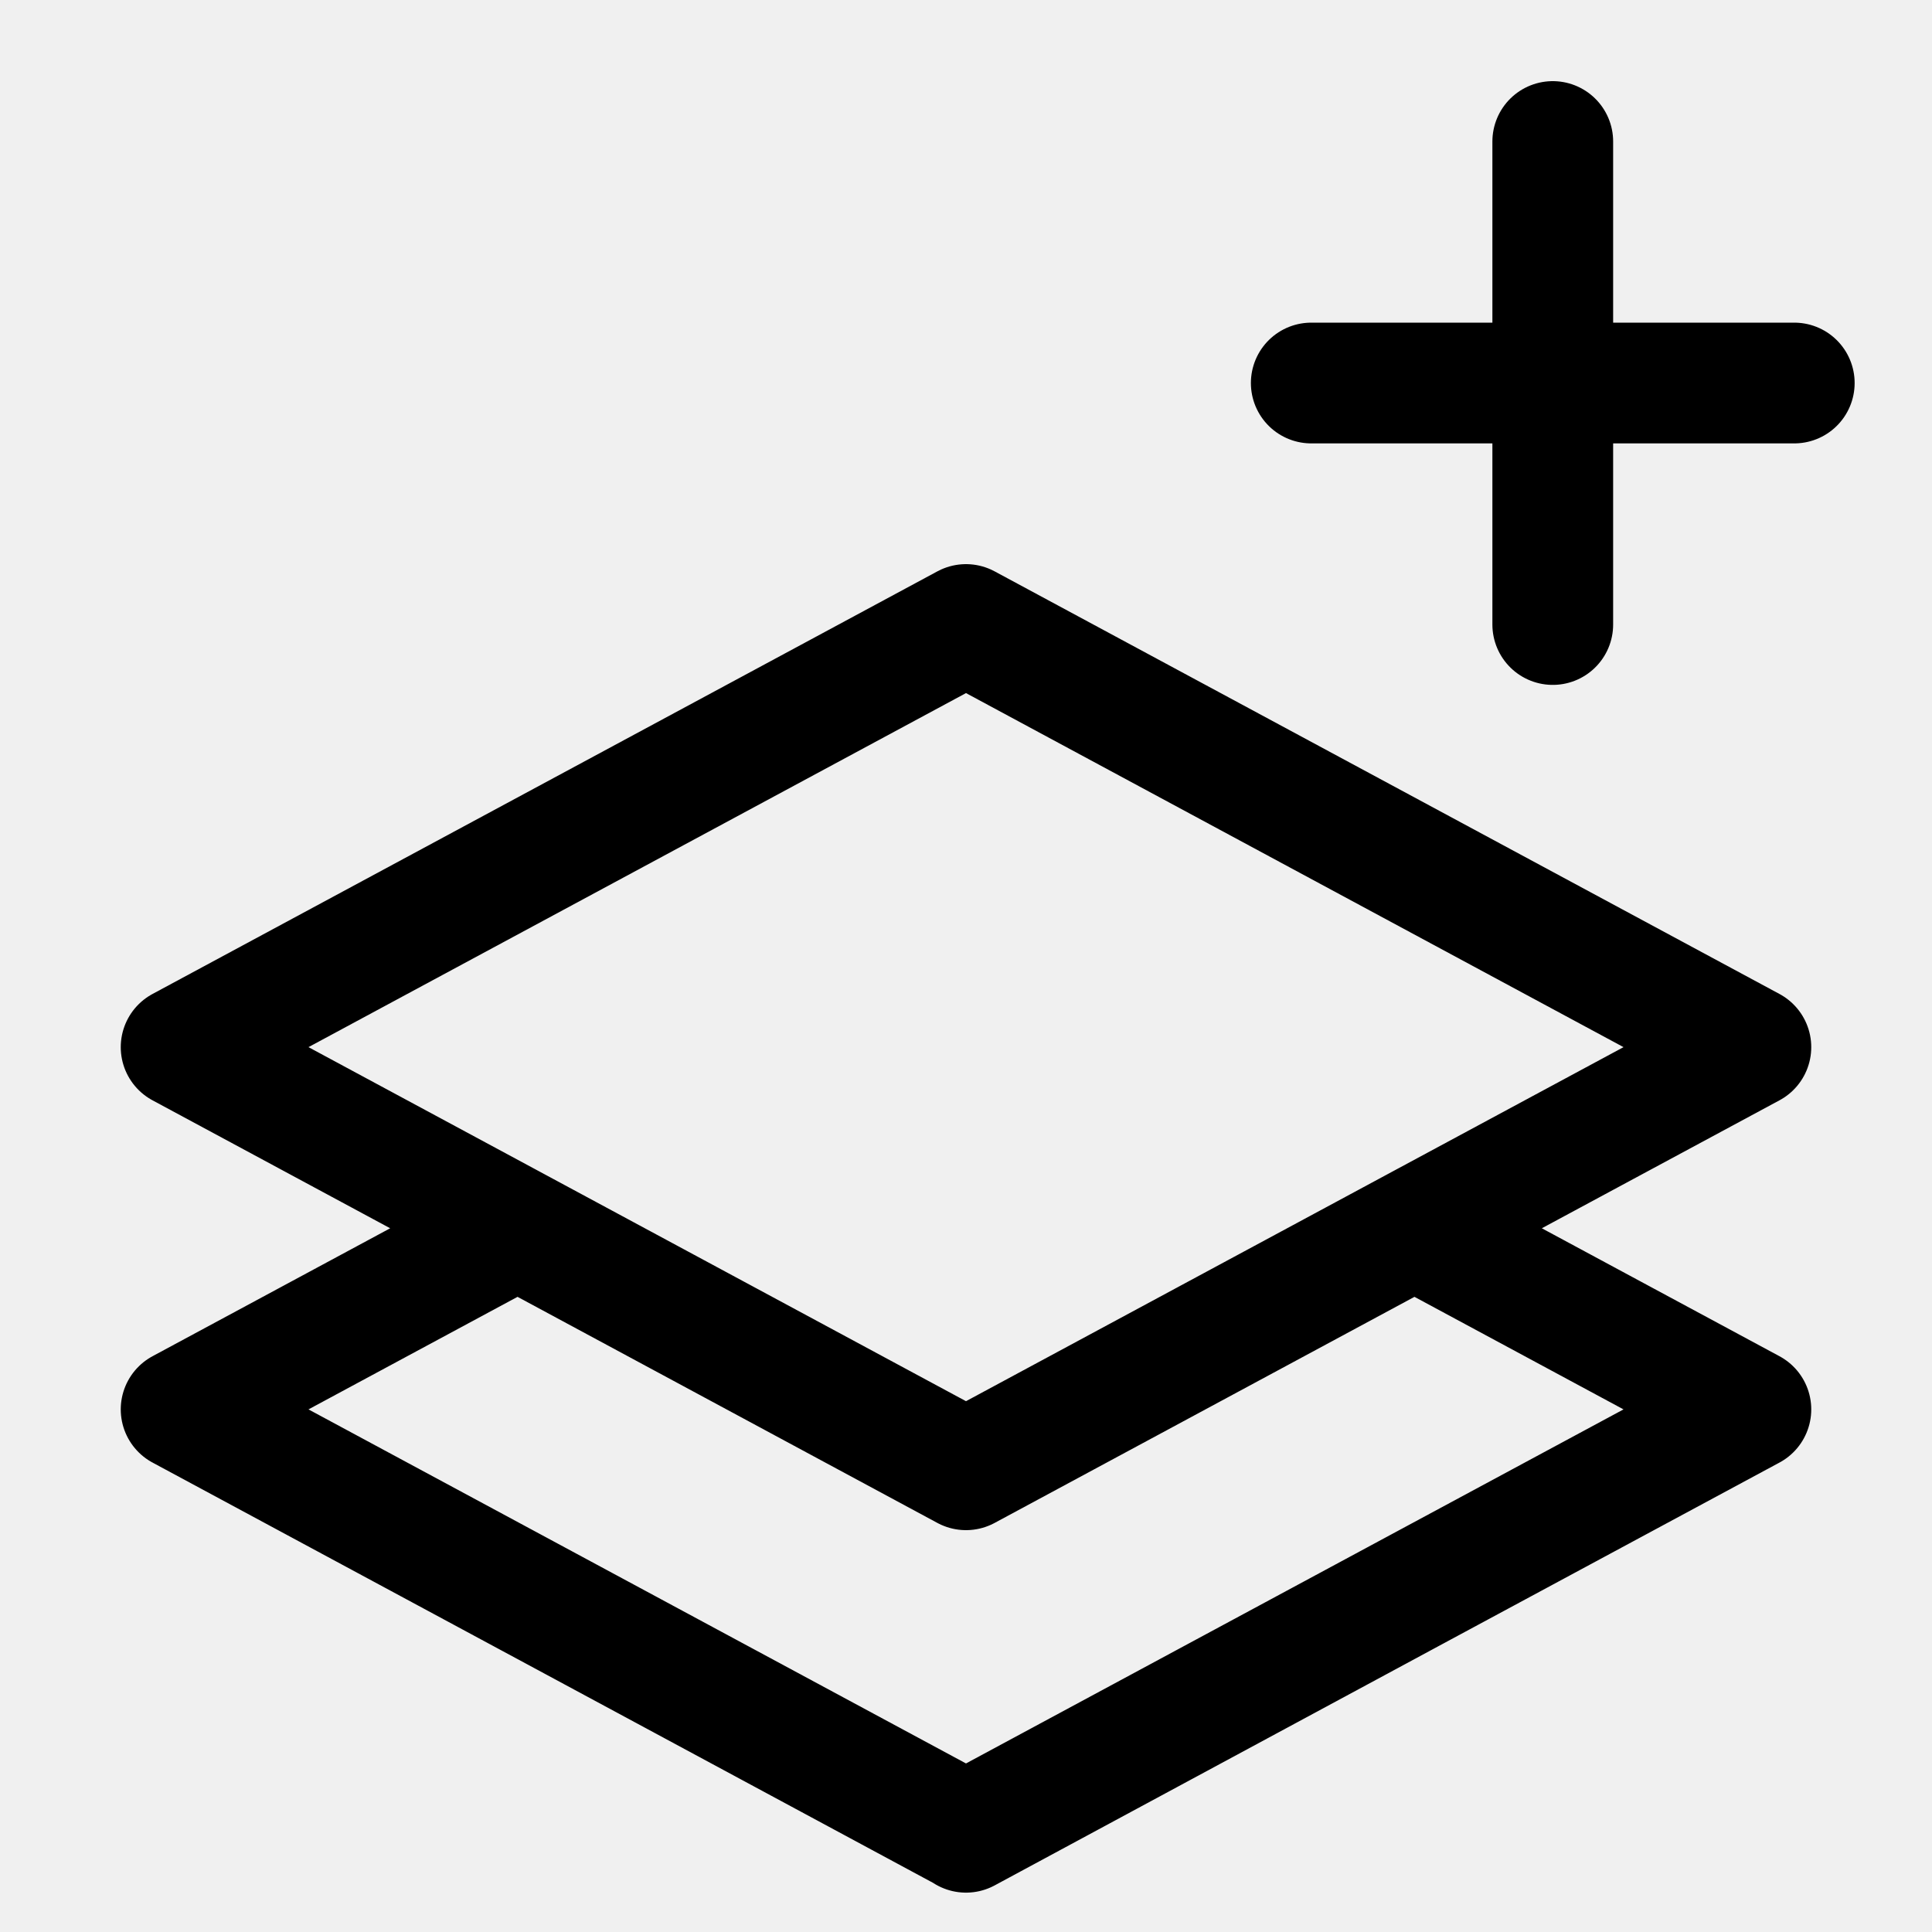
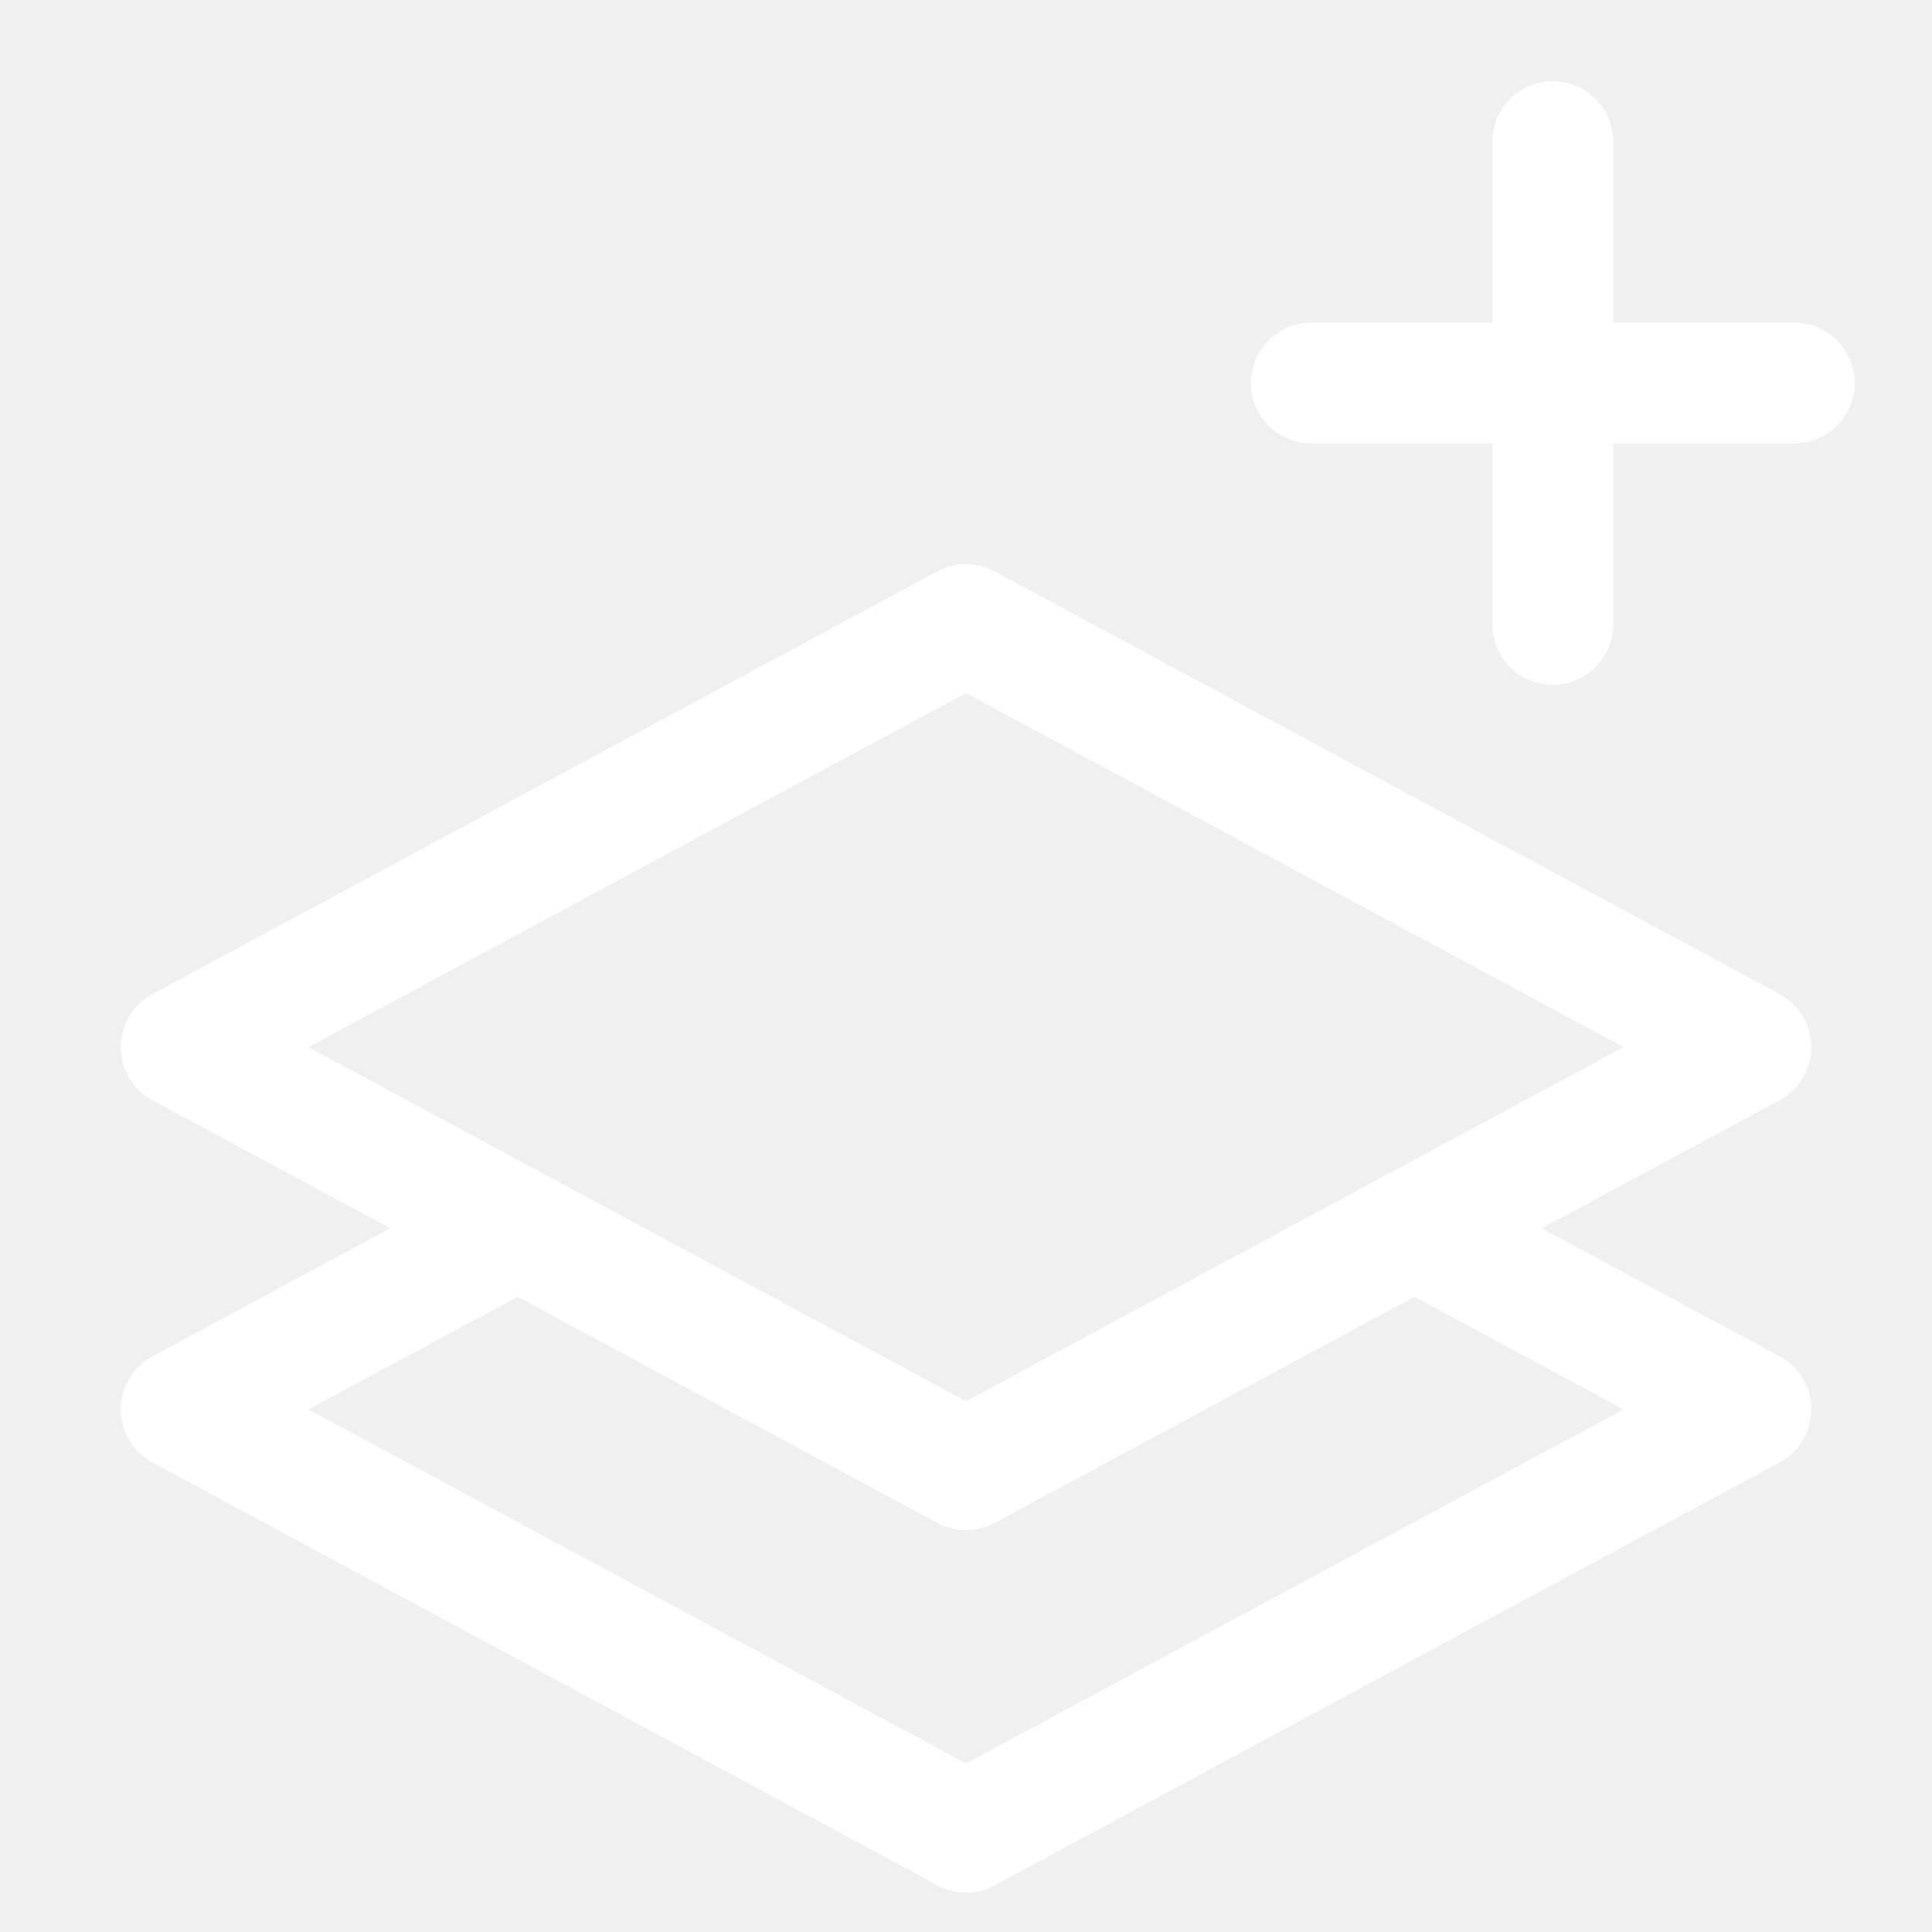
- <svg fill="none" stroke="currentColor" stroke-linecap="round" stroke-linejoin="round" stroke-width="1.5" viewBox="0 0 24 24">
-   <path d="m6.429 15.258-4.179 2.25 4.179 2.25m0-4.5 5.571 3 5.571-3m-11.142 0-4.179-2.25L12 7.758l9.75 5.25-4.179 2.25m0 0 4.179 2.25-4.179 2.25m0 0L12 22.761m5.571-3.003-5.571 3-5.571-3m12.86-18v3m0 0v3m0-3h3m-3 0h-3" />
+ <svg xmlns="http://www.w3.org/2000/svg" width="24" height="24" clip-rule="evenodd" viewBox="0 0 24 24">
+   <g stroke-linejoin="round" class="nc-icon-wrapper" fill="#ffffff" stroke-linecap="round" fill-rule="evenodd">
+     <path d="M6.429,9.75L2.25,12L6.429,14.25M6.429,9.75L12,12.75L17.571,9.75M6.429,9.75L2.25,7.5L12,2.25L21.75,7.5L17.571,9.75M17.571,9.75L21.75,12L17.571,14.25M17.571,14.25L12,17.253M17.571,14.25L12,17.25L6.429,14.25" fill="none" fill-rule="nonzero" stroke="#ffffff" stroke-width="1.5" transform="translate(0 5.508)" />
+     <path d="M18,7.5L18,10.5M18,10.5L18,13.5M18,10.5L21,10.5M18,10.5L15,10.5" fill="none" fill-rule="nonzero" stroke="#ffffff" stroke-width="1.5" transform="translate(1.289 -5.742)" />
+   </g>
</svg>
